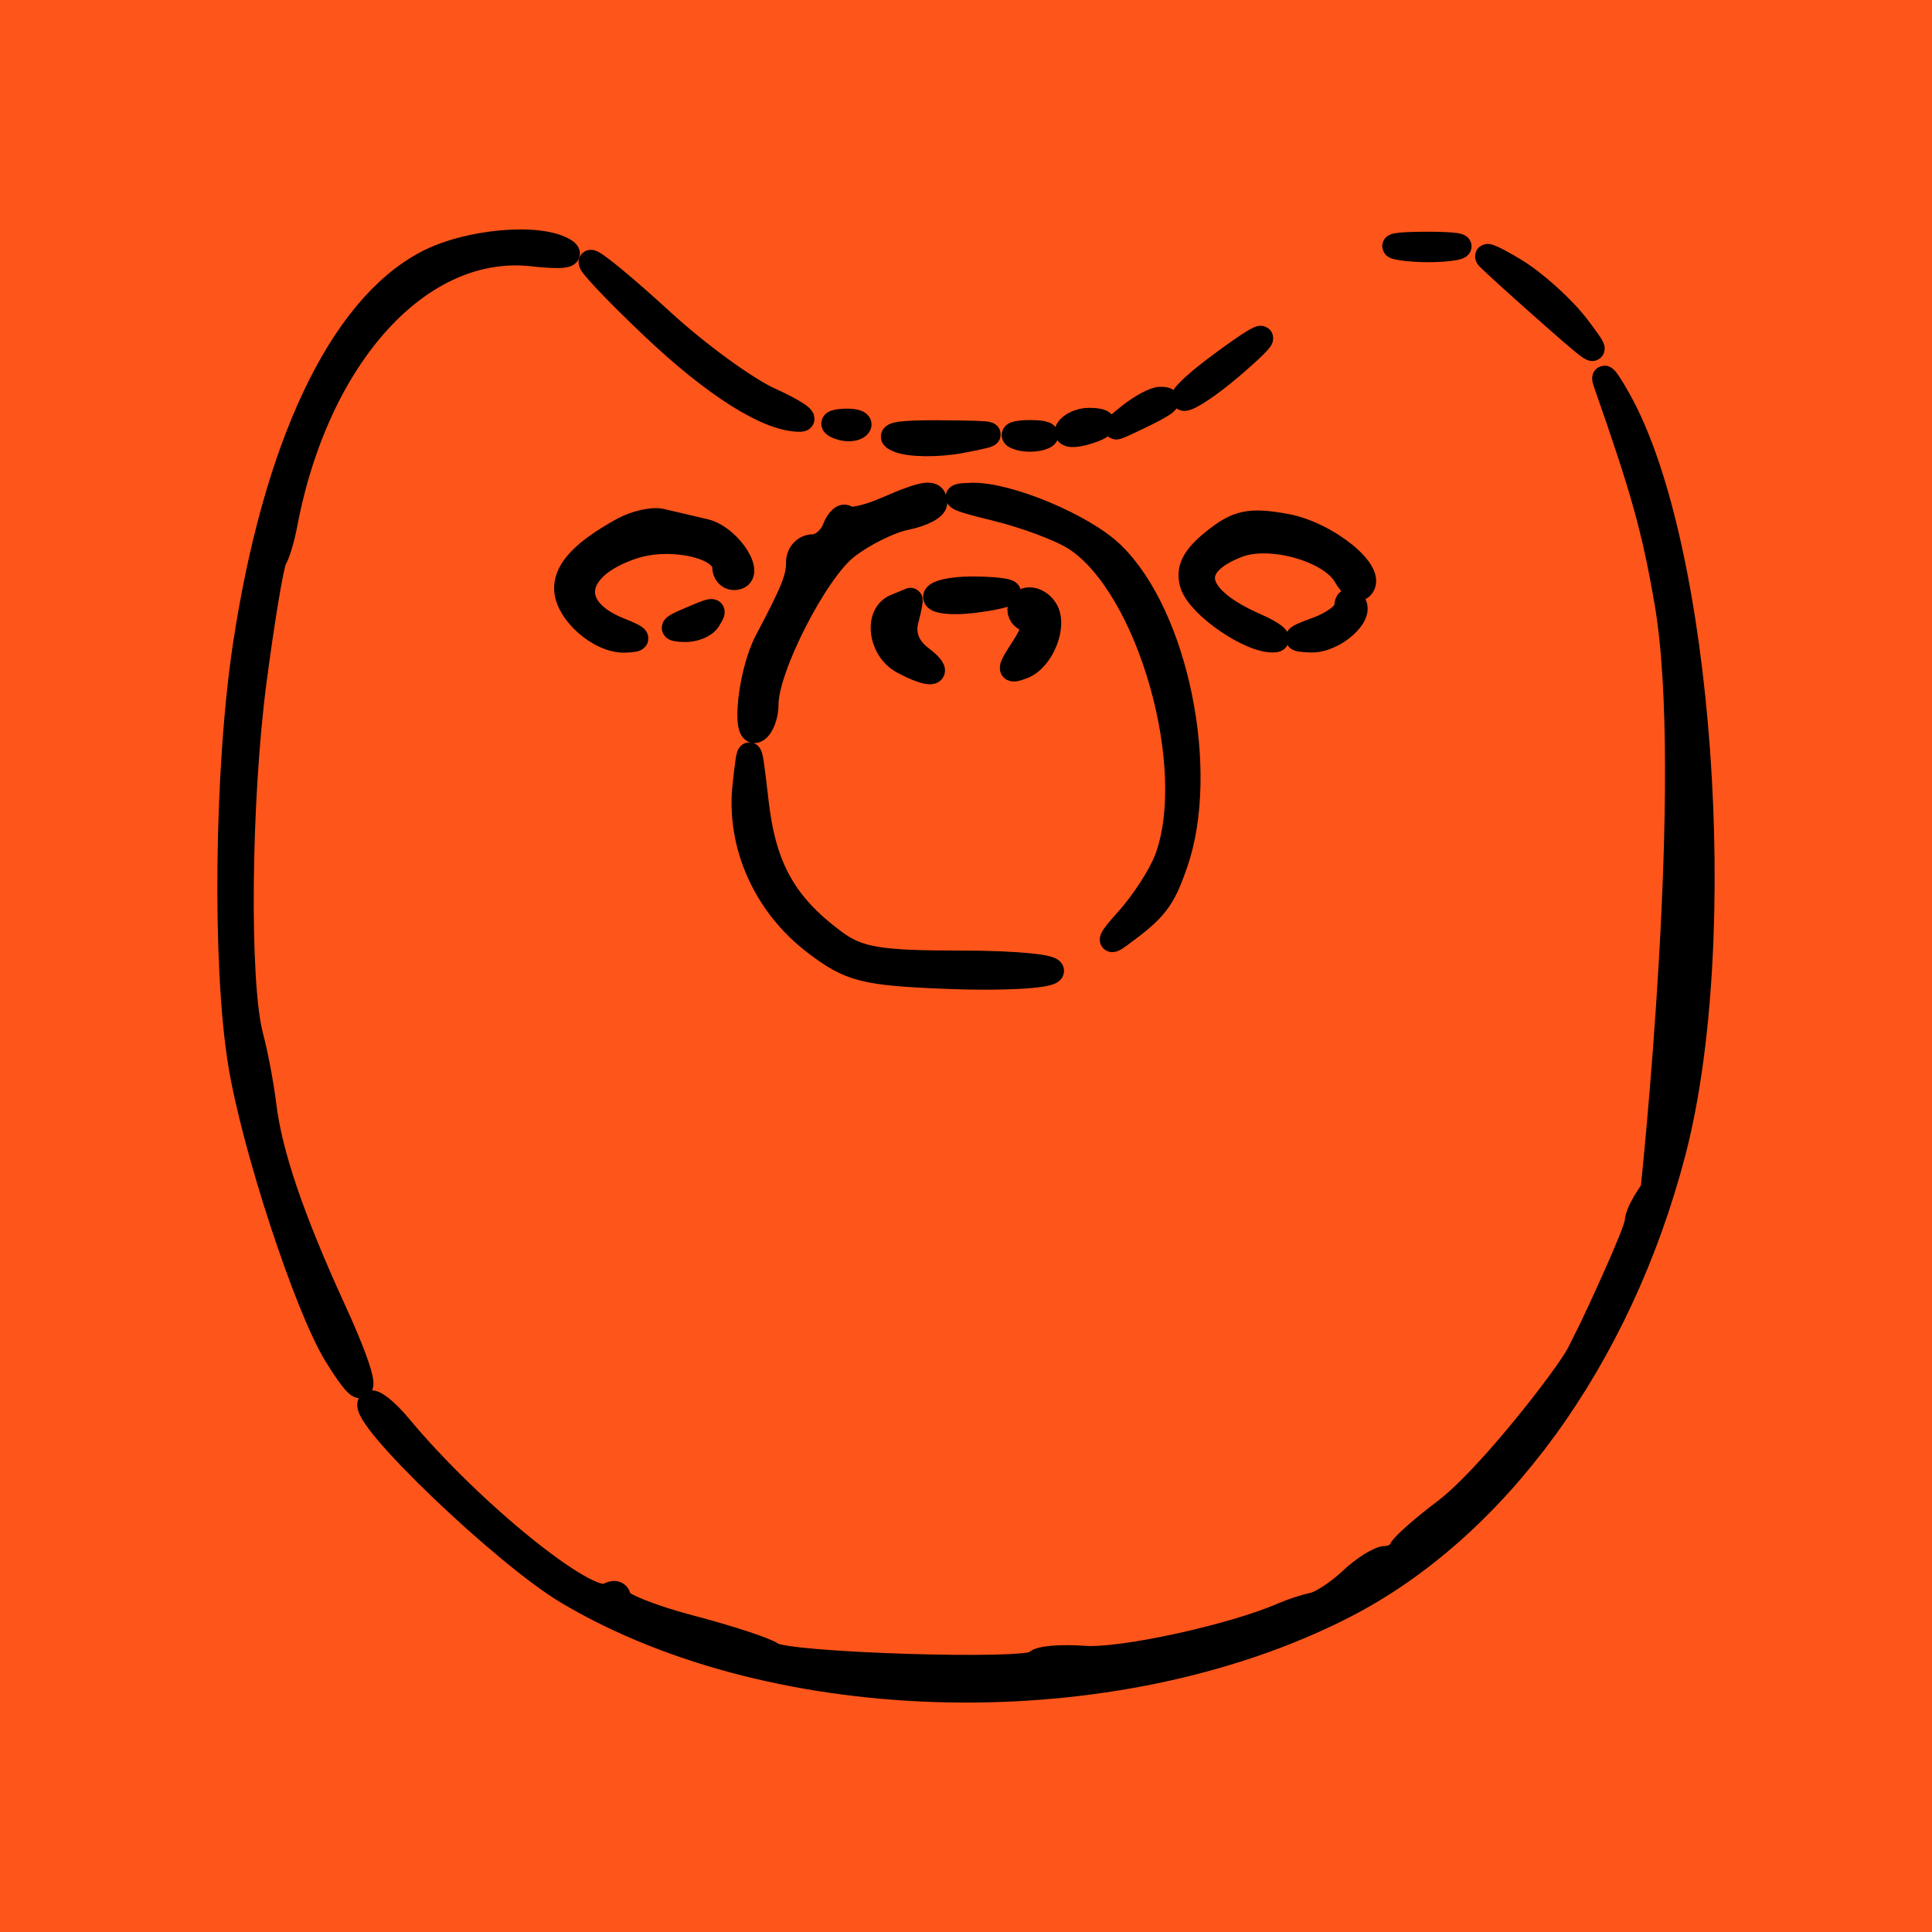
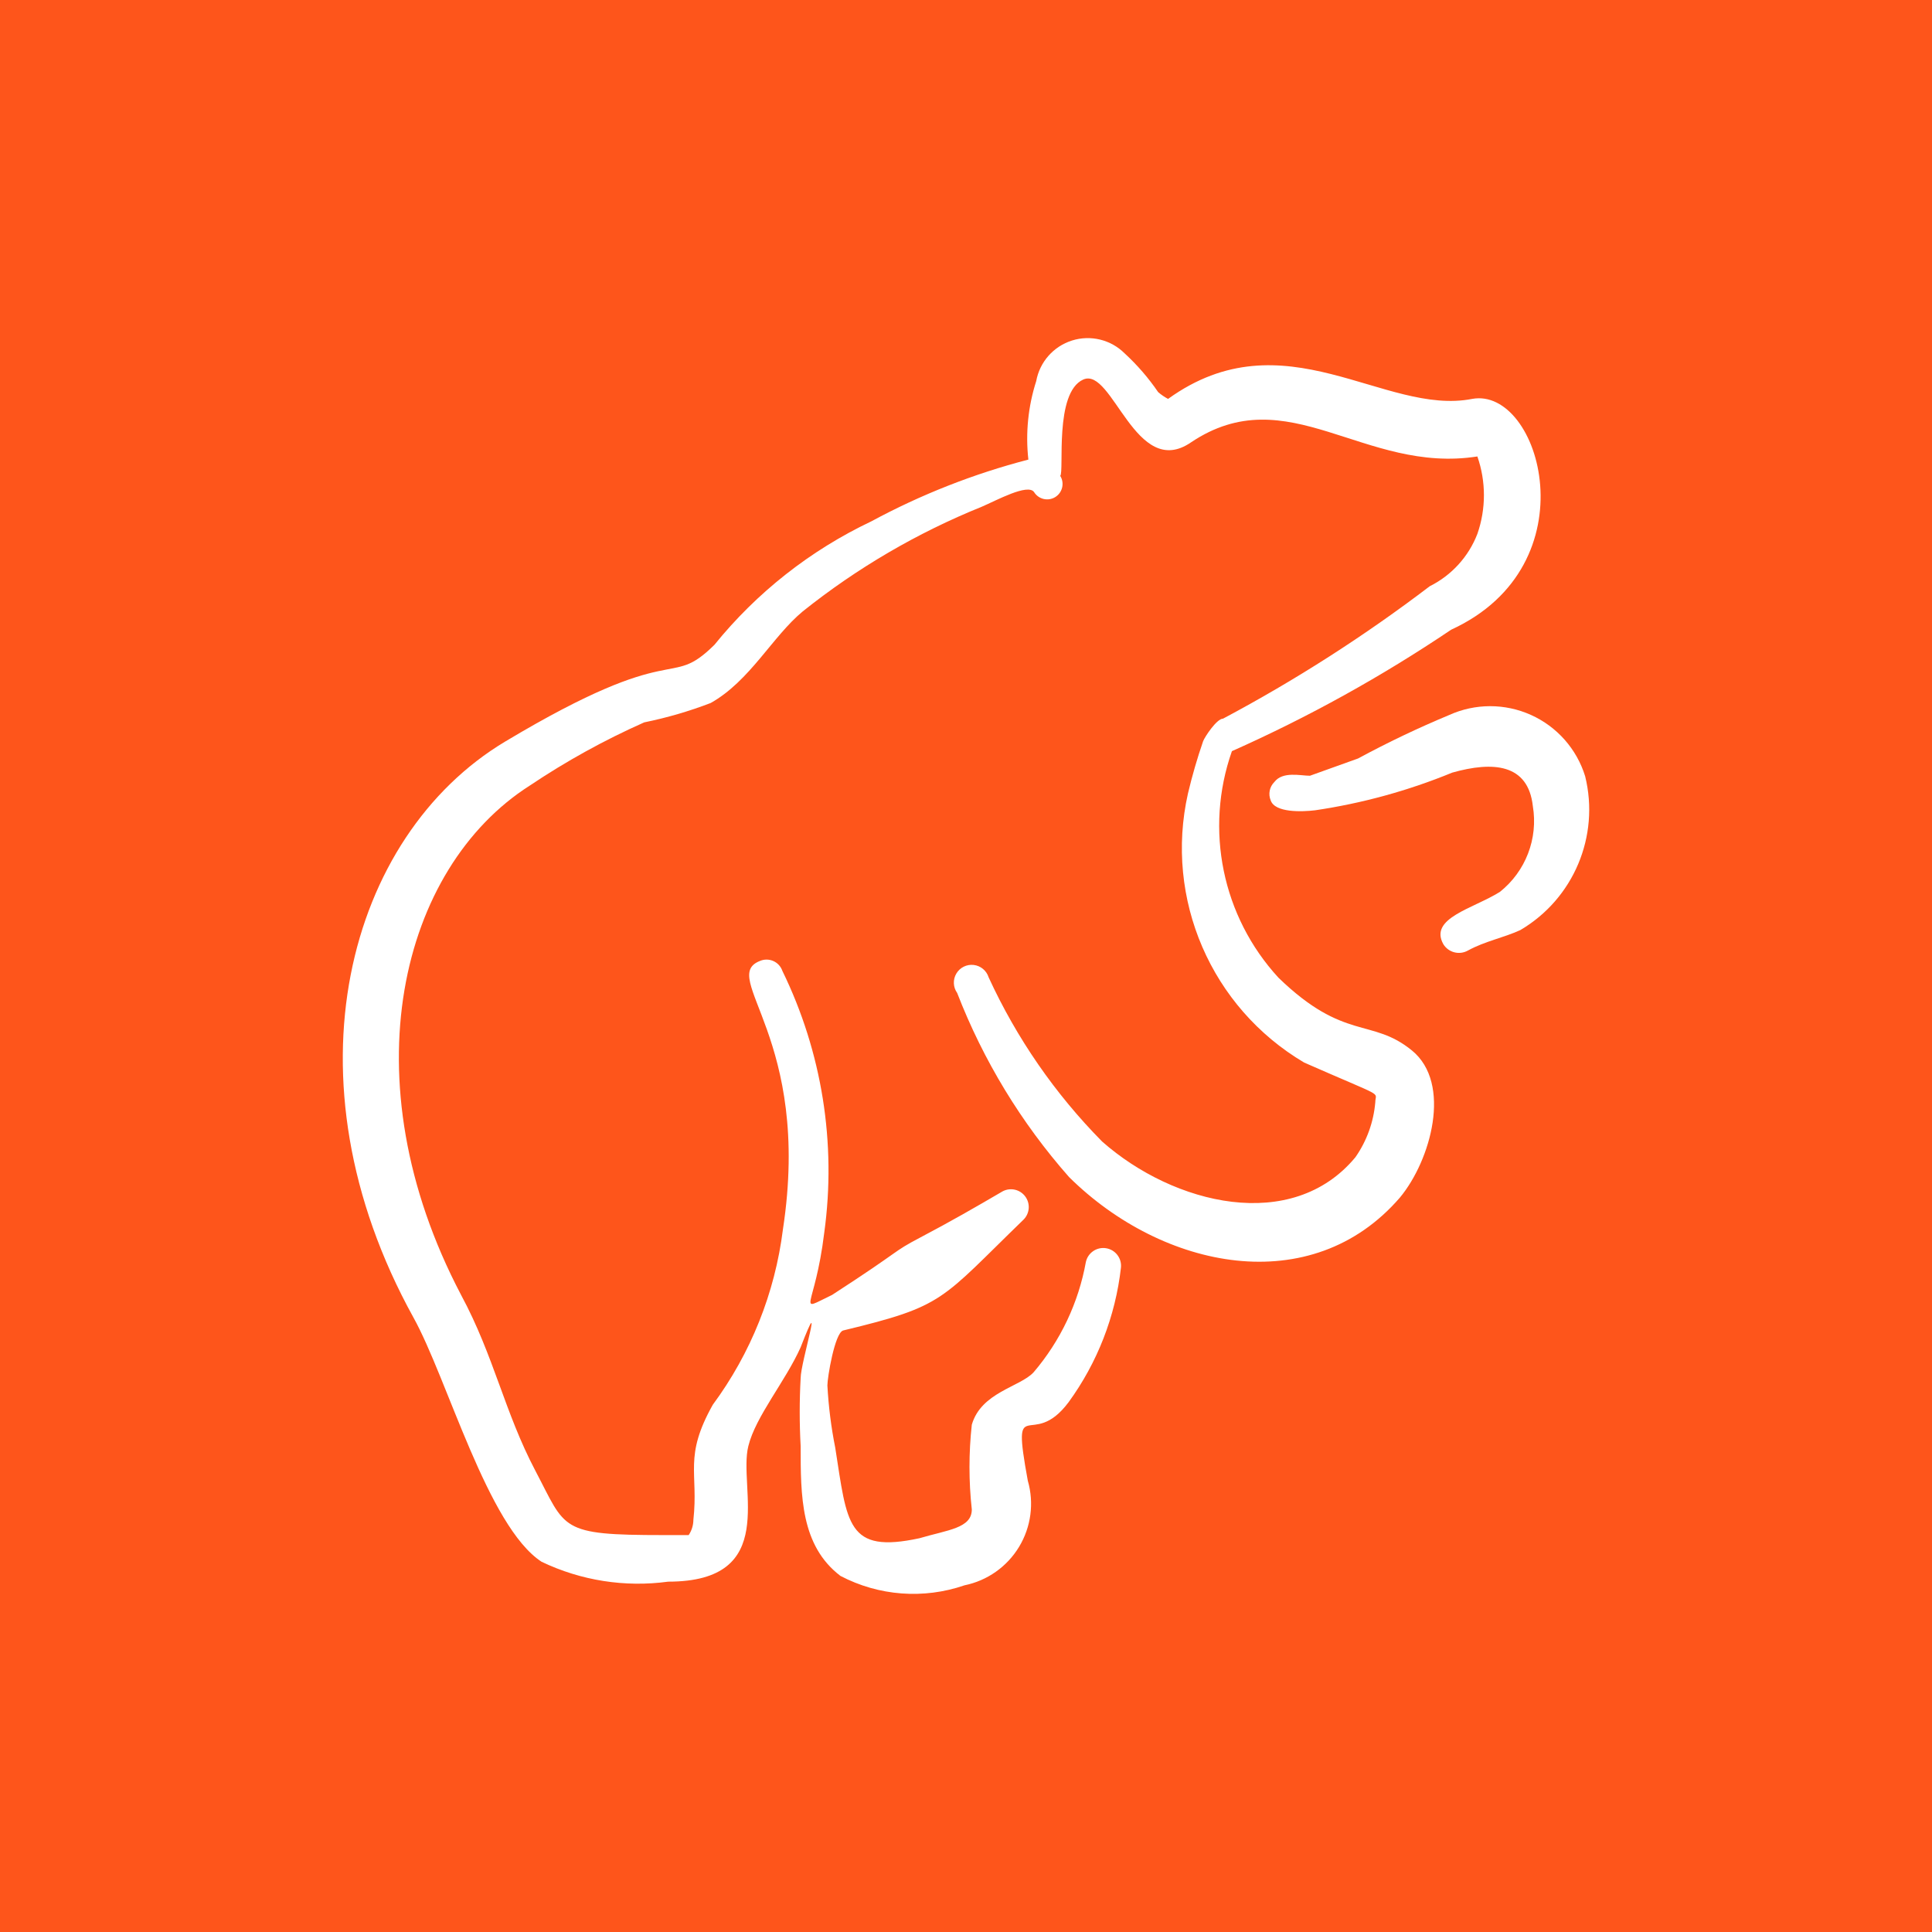
<svg xmlns="http://www.w3.org/2000/svg" width="160" height="160" viewBox="0 0 160 160" fill="none">
  <rect width="160" height="160" fill="#FE551B" />
-   <path d="M132.955 31.723C132.619 30.763 133.144 31.416 134.122 33.175C140.875 45.307 143.213 77.776 138.605 95.431C134.134 112.565 123.912 126.622 111.224 133.086C92.265 142.745 64.432 142.227 47.006 131.889C41.726 128.757 29.653 117.171 30.64 116.181C30.895 115.926 32.004 116.799 33.103 118.123C38.959 125.175 48.748 133.091 50.373 132.089C50.857 131.79 51.253 131.918 51.253 132.373C51.253 132.827 53.904 133.897 57.145 134.75C60.387 135.602 63.447 136.608 63.948 136.985C65.121 137.868 85.282 138.491 85.799 137.66C86.013 137.313 87.809 137.15 89.791 137.298C92.891 137.529 102.104 135.517 106.255 133.703C106.975 133.388 108.098 133.022 108.75 132.889C109.402 132.756 110.803 131.834 111.862 130.84C112.921 129.845 114.221 129.03 114.75 129.03C115.279 129.03 115.843 128.72 116.004 128.341C116.164 127.96 117.803 126.512 119.646 125.122C123.257 122.401 129.877 113.816 130.75 112.071L131.623 110.326C132.06 109.453 135.502 102.083 135.552 101.162C135.602 100.24 136.861 98.544 136.861 98.544C136.874 98.421 140.513 64.354 138.013 49.881C136.964 43.811 136.085 40.653 132.955 31.723ZM35.31 21.752C38.734 19.945 44.705 19.416 46.787 20.734C47.534 21.207 46.509 21.332 44.103 21.06C34.854 20.018 26.282 29.387 23.625 43.443C23.404 44.609 23.018 45.897 22.767 46.303C22.515 46.712 21.757 51.255 21.081 56.401C19.779 66.314 19.642 81.458 20.812 85.831C21.198 87.271 21.685 89.857 21.894 91.577C22.381 95.578 24.216 100.961 27.65 108.456C30.61 114.917 30.704 116.902 27.828 112.251C25.376 108.284 20.994 94.925 19.879 88.013C18.564 79.868 18.748 63.678 20.27 53.541C22.764 36.943 28.168 25.52 35.31 21.752ZM61.665 65.043C62.07 61.408 62.074 61.413 62.667 66.499C63.292 71.853 64.988 74.891 69.048 77.923C71.08 79.441 72.736 79.722 79.642 79.722C84.157 79.722 87.494 80.056 87.085 80.467C86.677 80.876 82.836 81.072 78.55 80.903C71.561 80.626 70.417 80.337 67.472 78.089C63.351 74.946 61.119 69.932 61.665 65.043ZM80.5 40.98C83.501 40.918 89.733 43.529 92.131 45.854C97.42 50.981 100.04 63.831 97.364 71.519C96.305 74.563 95.733 75.3 92.719 77.508C91.677 78.27 91.92 77.743 93.321 76.198C94.611 74.776 96.084 72.508 96.595 71.157C99.439 63.633 95.186 48.635 89.074 44.632C87.897 43.86 84.896 42.735 82.406 42.132C78.953 41.295 78.501 41.022 80.5 40.98ZM73.369 42.157C76.657 40.727 77.444 40.63 77.444 41.65C77.444 42.07 76.353 42.632 75.019 42.898C73.686 43.165 71.473 44.266 70.102 45.344C67.547 47.354 63.476 55.322 63.476 58.313C63.476 59.231 63.115 60.206 62.674 60.478C61.52 61.192 62.118 55.662 63.474 53.096C65.675 48.926 66.095 47.883 66.095 46.571C66.095 45.844 66.642 45.25 67.311 45.25C67.979 45.25 68.774 44.605 69.077 43.816C69.379 43.028 69.847 42.603 70.116 42.871C70.385 43.139 71.849 42.818 73.369 42.157ZM75.397 49.682C75.472 49.645 75.324 50.417 75.067 51.399C74.77 52.535 75.197 53.635 76.24 54.425C78.156 55.876 77.215 56.128 74.768 54.819C72.875 53.807 72.496 50.867 74.17 50.191C74.77 49.95 75.322 49.72 75.397 49.682ZM84.429 50.486C84.429 49.354 85.913 49.359 86.616 50.494C87.427 51.807 86.303 54.614 84.722 55.221C83.481 55.696 83.487 55.521 84.775 53.555C85.567 52.348 85.813 51.359 85.321 51.359C84.83 51.359 84.429 50.966 84.429 50.486ZM51.565 43.853C52.593 43.287 54.025 42.959 54.745 43.123C55.465 43.288 57.098 43.671 58.373 43.973C60.501 44.48 62.591 47.867 60.774 47.868C60.34 47.868 59.983 47.466 59.983 46.973C59.983 45.256 55.54 44.267 52.43 45.294C47.411 46.949 46.836 50.361 51.277 52.133C53.033 52.833 53.121 53.004 51.758 53.05C49.63 53.119 46.888 50.677 46.888 48.712C46.888 47.149 48.369 45.611 51.565 43.853ZM111.493 50.268C111.493 49.748 111.745 49.575 112.054 49.883C113.015 50.845 110.499 53.108 108.549 53.036C106.97 52.977 107.051 52.836 109.092 52.091C110.412 51.608 111.493 50.788 111.493 50.268ZM100.537 44.776C102.506 43.208 103.506 43.002 106.51 43.551C109.917 44.174 113.944 47.453 112.759 48.638C112.471 48.926 111.868 48.508 111.42 47.709C110.222 45.569 105.236 44.143 102.536 45.17C98.16 46.833 98.75 49.477 104.013 51.787C105.485 52.434 106.162 52.995 105.516 53.033C103.576 53.151 99.306 50.229 98.72 48.385C98.329 47.151 98.847 46.123 100.537 44.776ZM56.928 51.359C59.264 50.356 59.294 50.356 58.674 51.359C58.377 51.839 57.469 52.204 56.657 52.171C55.454 52.12 55.505 51.971 56.928 51.359ZM80.5 48.741C82.18 48.741 83.554 48.894 83.556 49.082C83.556 49.269 82.18 49.583 80.5 49.779C78.82 49.975 77.445 49.822 77.444 49.438C77.444 49.055 78.819 48.741 80.5 48.741ZM77.881 35.805C82.805 35.848 82.91 35.891 79.64 36.519C77.726 36.887 75.369 36.867 74.401 36.474C73.217 35.994 74.353 35.776 77.881 35.805ZM85.302 35.788C86.502 35.788 86.993 35.987 86.393 36.228C85.793 36.471 84.811 36.471 84.21 36.228C83.61 35.986 84.101 35.788 85.302 35.788ZM90.154 34.777C91.961 34.777 91.704 35.37 89.666 35.903C88.705 36.154 88.138 36.004 88.407 35.569C88.676 35.134 89.462 34.777 90.154 34.777ZM69.95 34.846C70.87 34.809 71.386 35.015 71.096 35.304C70.806 35.594 70.052 35.626 69.423 35.374C68.727 35.096 68.934 34.888 69.95 34.846ZM96.091 33.032C97.199 33.032 96.704 33.436 94.032 34.708C91.975 35.687 91.946 35.67 93.544 34.389C94.476 33.643 95.622 33.032 96.091 33.032ZM48.938 21.687C49.259 21.688 51.91 23.881 54.828 26.563C57.747 29.245 61.77 32.182 63.77 33.09C65.768 33.996 66.9 34.748 66.285 34.758C63.669 34.803 59.183 31.985 53.949 27.009C50.871 24.081 48.616 21.687 48.938 21.687ZM100.668 30.473C105.079 27.159 105.79 27.145 101.923 30.45C100.261 31.87 98.532 33.032 98.082 33.032C97.632 33.032 98.796 31.881 100.668 30.473ZM123.278 21.402C122.799 20.915 123.781 21.346 125.461 22.361C127.142 23.377 129.495 25.507 130.692 27.093C132.647 29.686 132.427 29.59 128.51 26.134C126.112 24.02 123.758 21.89 123.278 21.402ZM118.041 20.191C120.441 20.185 121.527 20.349 120.454 20.555C119.38 20.762 117.416 20.768 116.089 20.568C114.762 20.367 115.64 20.198 118.041 20.191Z" fill="black" stroke-width="2" stroke="black" />
+   <g transform="translate(28 28) scale(4.333333)" fill="#FFFFFF" fill-rule="evenodd" clip-rule="evenodd">
+     <path d="M17.972 12.224a4.29 4.29 0 0 1-.89-4.33a27.5 27.5 0 0 0 4.19-2.321c2.702-1.24 1.701-4.651.401-4.411c-1.68.33-3.59-1.6-5.811 0a1 1 0 0 1-.19-.13a4.3 4.3 0 0 0-.64-.74a1 1 0 0 0-1.69.53a3.6 3.6 0 0 0-.15 1.5a13.4 13.4 0 0 0-3.001 1.18a8.6 8.6 0 0 0-3 2.361c-.891.88-.661-.15-4.002 1.85c-3 1.8-4.28 6.422-1.75 11.003c.65 1.17 1.42 4 2.45 4.67a4.27 4.27 0 0 0 2.42.38c2.141 0 1.331-1.79 1.531-2.59c.14-.57.71-1.24 1-1.89c.47-1.21 0 .29 0 .59q-.036.65 0 1.3c0 .95 0 1.9.76 2.48a3 3 0 0 0 2.371.18a1.59 1.59 0 0 0 1.21-2c-.32-1.75.07-.55.78-1.5a5.4 5.4 0 0 0 1-2.57a.34.34 0 0 0-.67-.11a4.47 4.47 0 0 1-1 2.11c-.26.28-1 .38-1.18 1a7.4 7.4 0 0 0 0 1.62c0 .36-.46.39-1 .55c-1.39.3-1.38-.27-1.61-1.73a8.4 8.4 0 0 1-.15-1.19c0-.15.14-1 .3-1.05c1.95-.47 1.85-.57 3.45-2.12a.34.34 0 0 0-.4-.54c-.53.31-1 .58-1.57.88s-.3.2-1.69 1.1c-.71.34-.33.29-.15-1.19a8.7 8.7 0 0 0-.8-5.002a.32.32 0 0 0-.43-.19c-.79.31 1 1.47.44 5.131a7.13 7.13 0 0 1-1.34 3.35c-.561 1.001-.271 1.291-.371 2.201a.53.53 0 0 1-.09.29h-.48c-2 0-1.86-.11-2.45-1.23s-.79-2.19-1.42-3.36c-2.171-4.131-1.151-8.162 1.31-9.732q1.043-.7 2.19-1.21a8 8 0 0 0 1.27-.37c.75-.42 1.18-1.271 1.76-1.751a13.7 13.7 0 0 1 3.421-2c.28-.12.88-.45 1-.28a.294.294 0 1 0 .5-.31c.08-.08-.12-1.591.44-1.841s1 1.93 2.06 1.2c1.851-1.24 3.302.61 5.472.27a2.25 2.25 0 0 1 0 1.48a1.87 1.87 0 0 1-.91 1a29 29 0 0 1-3.951 2.531c-.12 0-.35.35-.38.43q-.17.492-.29 1a4.76 4.76 0 0 0 2.22 5.142c1.59.7 1.36.54 1.36.76a2.15 2.15 0 0 1-.38 1.05c-1.21 1.46-3.47.91-4.84-.3a11 11 0 0 1-2.17-3.14a.34.34 0 1 0-.601.3a11.7 11.7 0 0 0 2.14 3.52c1.79 1.77 4.631 2.35 6.322.39c.59-.71 1-2.18.23-2.81s-1.29-.17-2.55-1.39" />
+     <path d="M23.833 8.374a1.9 1.9 0 0 0-2.6-1.17a19 19 0 0 0-1.74.83l-.92.33c-.18 0-.52-.09-.68.12a.32.32 0 0 0-.07.35c.08.24.6.22.85.19a11.2 11.2 0 0 0 2.62-.72c.78-.22 1.45-.17 1.54.64a1.73 1.73 0 0 1-.63 1.64c-.51.32-1.36.5-1.08 1a.35.35 0 0 0 .47.12c.33-.18.67-.24 1-.39a2.67 2.67 0 0 0 1.24-2.94" />
+   </g>
</svg>
